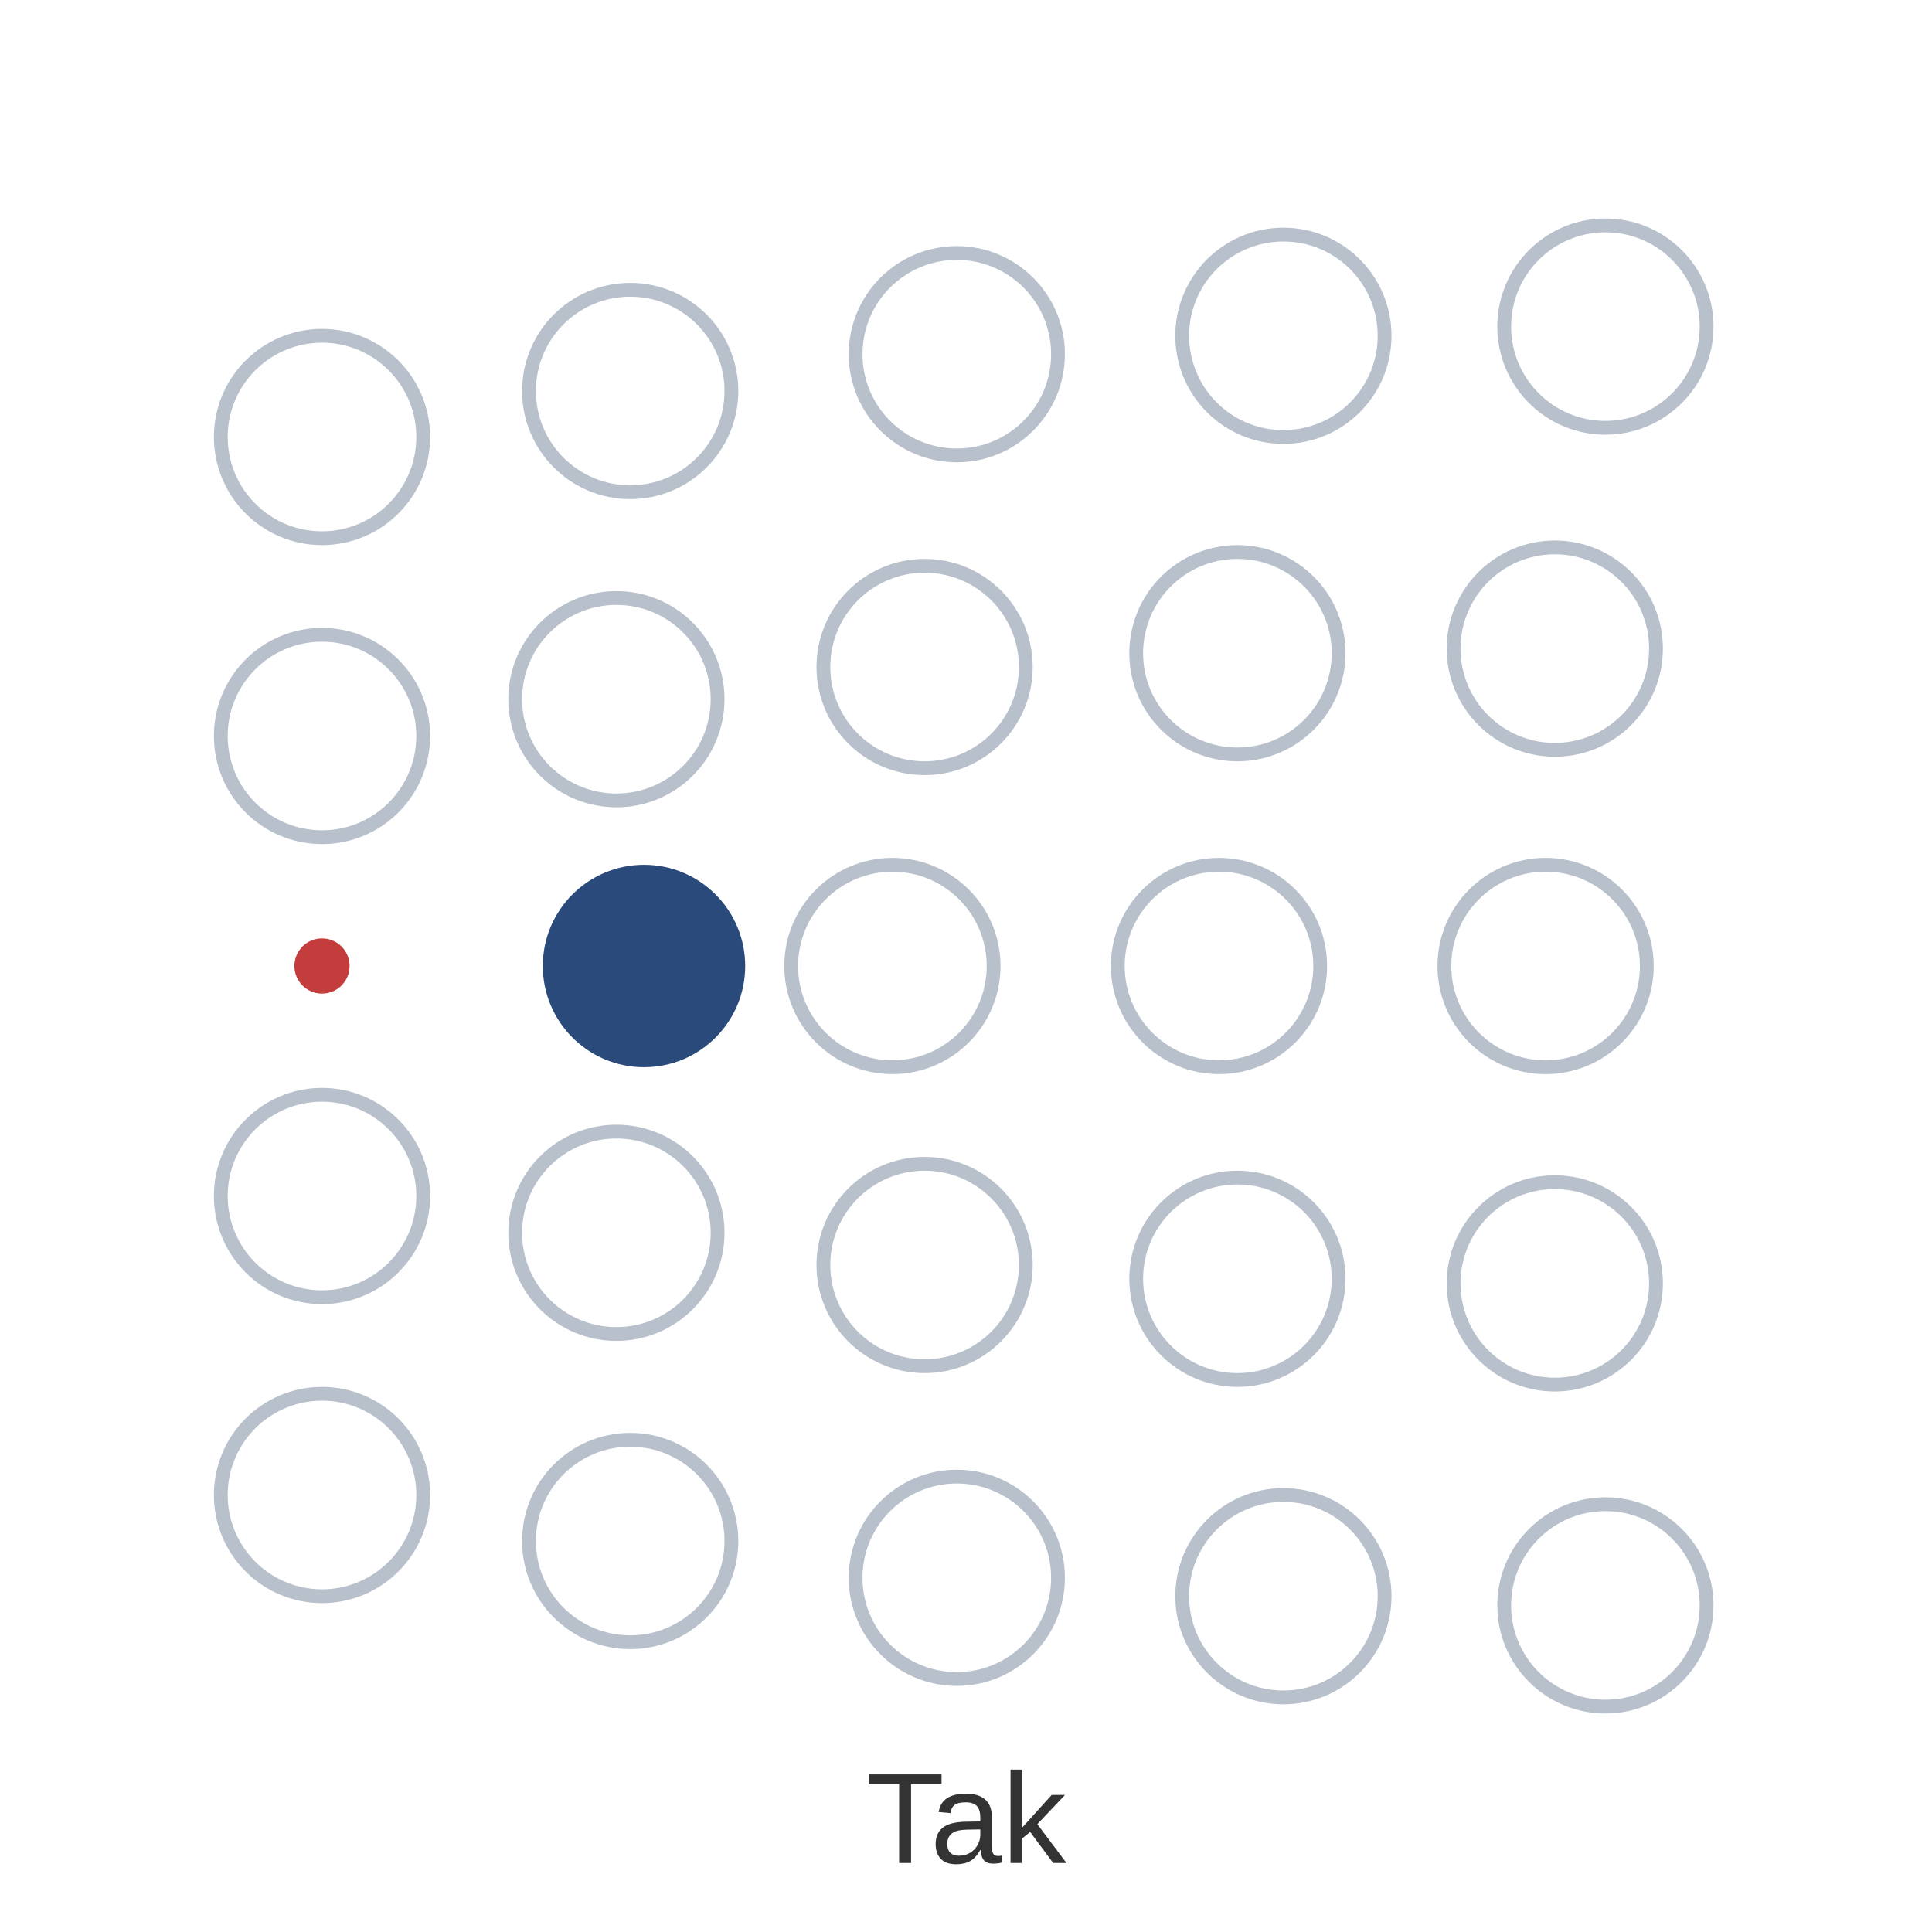
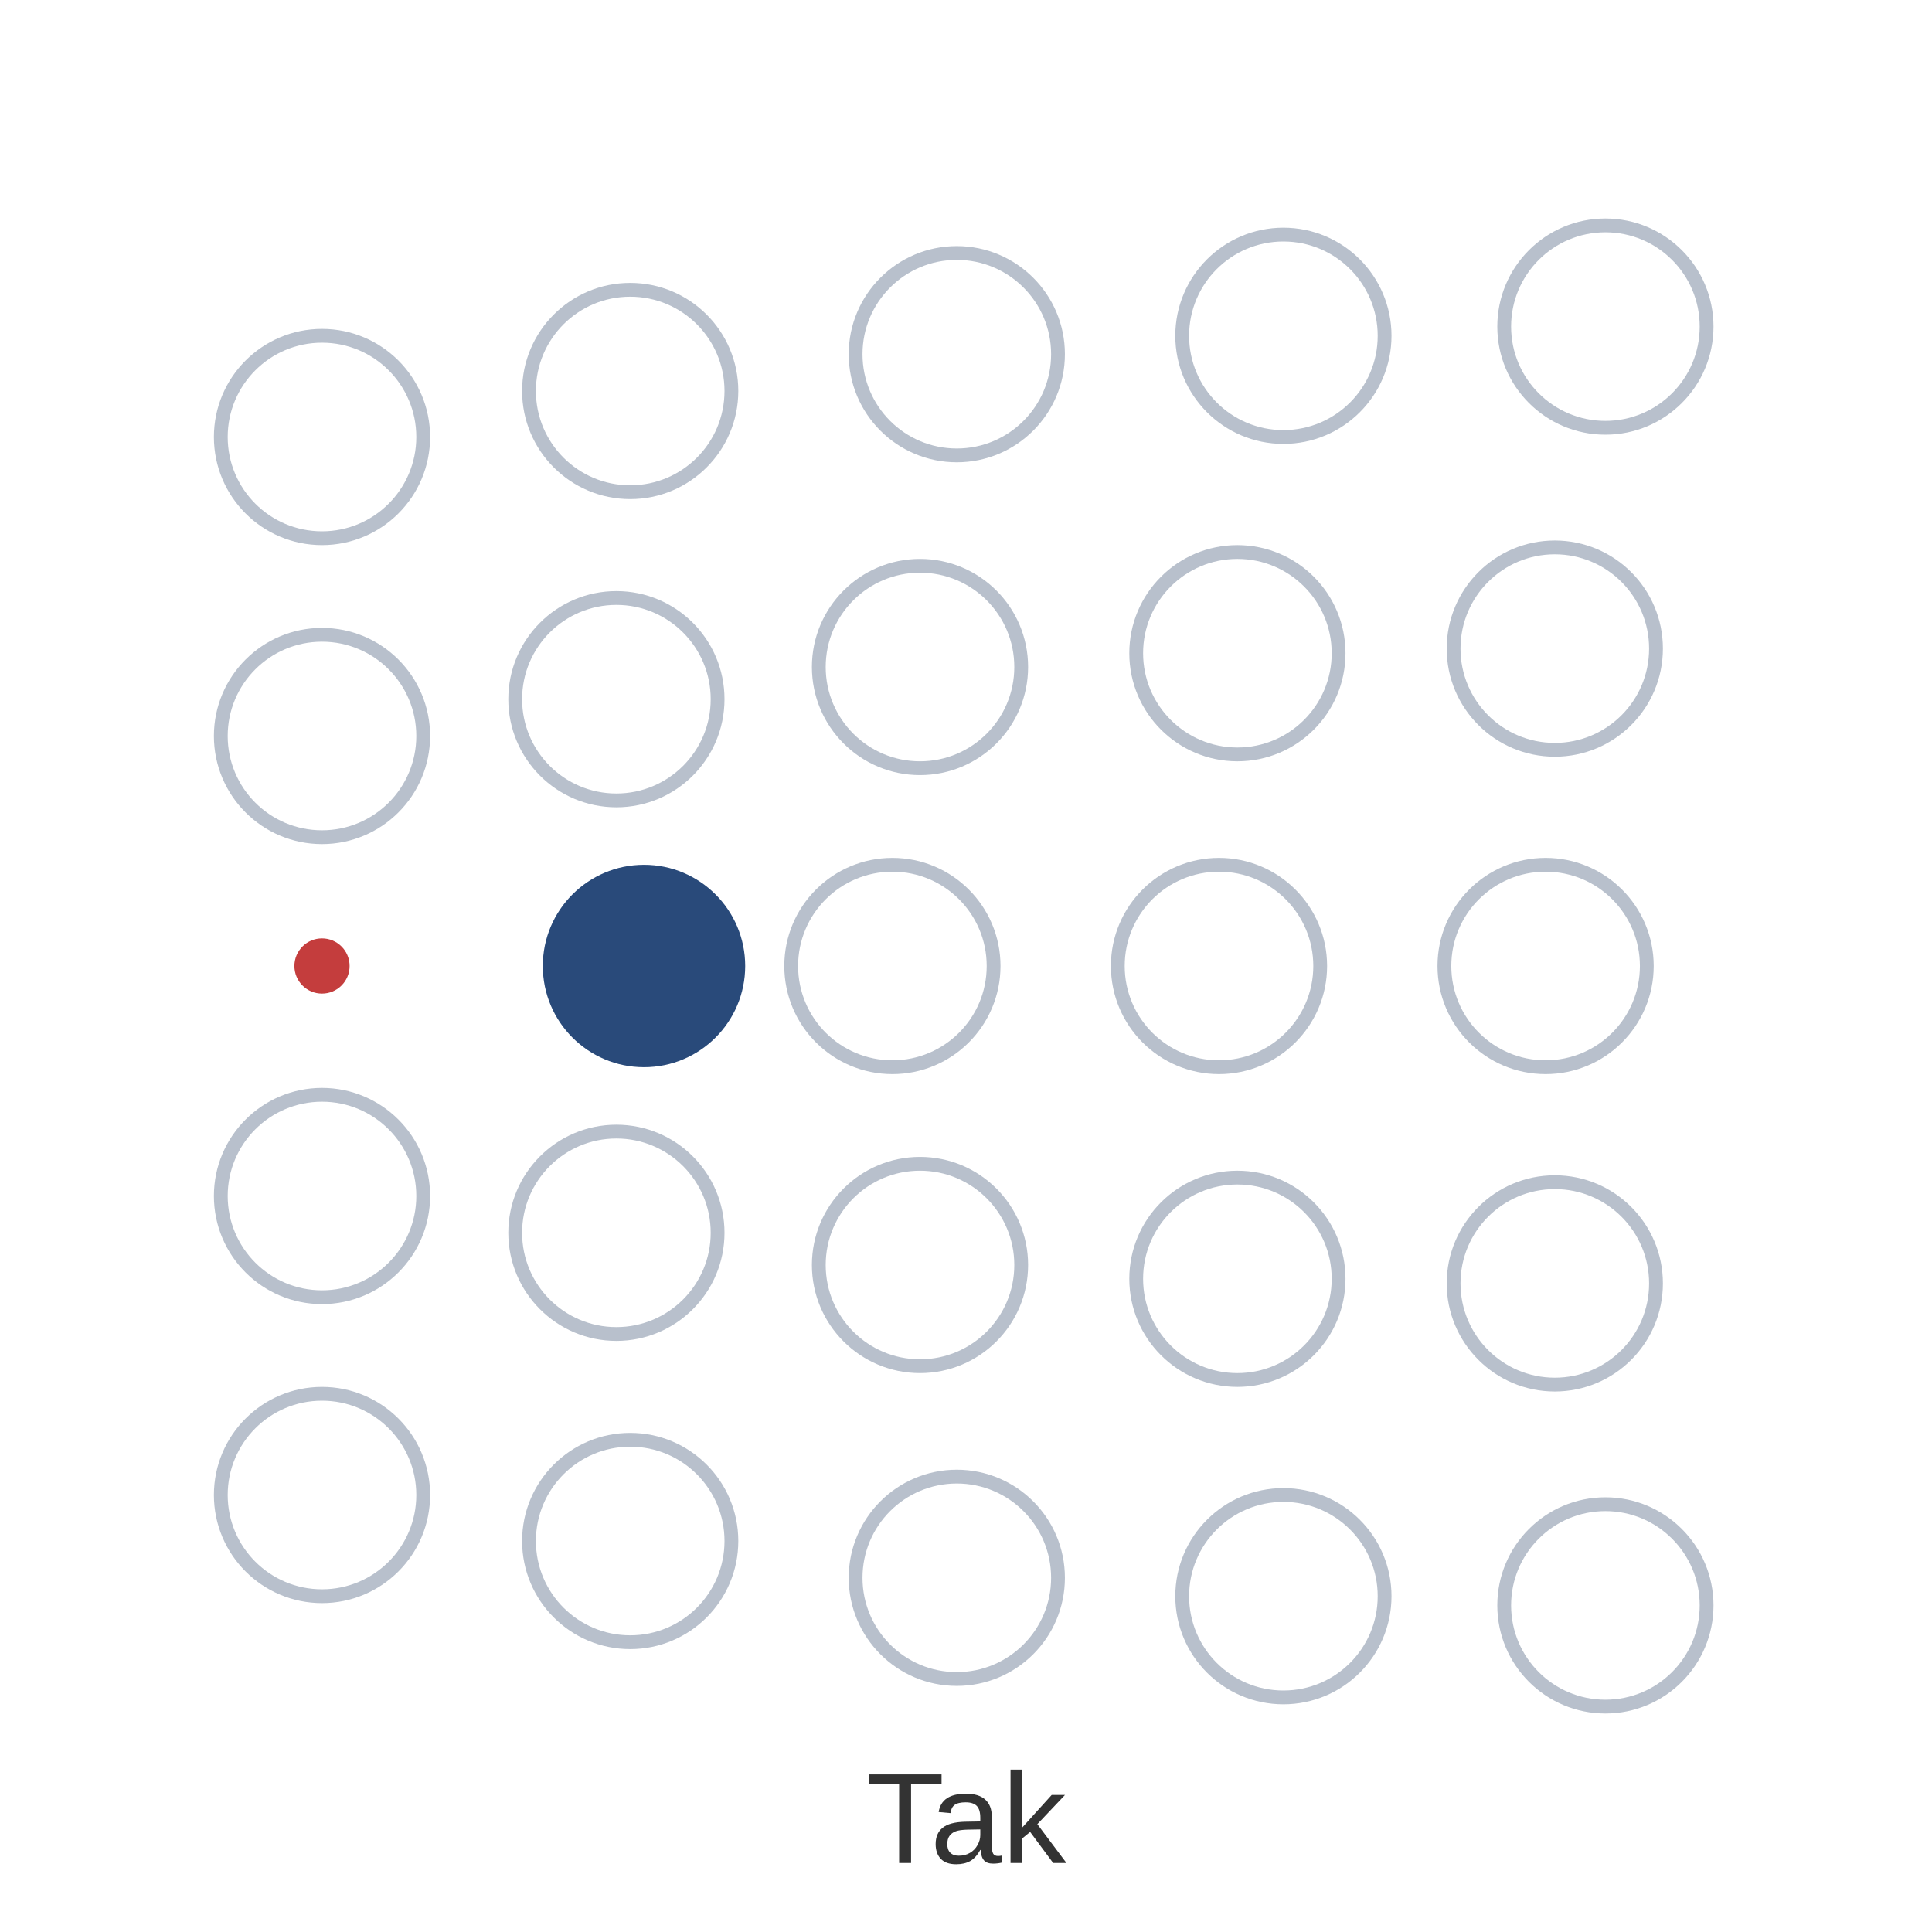
<svg xmlns="http://www.w3.org/2000/svg" width="420" height="420" viewBox="0 0 420 420">
  <rect width="100%" height="100%" fill="white" />
  <g fill="none" stroke="#b8c0cc" stroke-width="3">
    <circle cx="70" cy="95" r="22" />
    <circle cx="137" cy="85" r="22" />
    <circle cx="208" cy="77" r="22" />
    <circle cx="279" cy="73" r="22" />
    <circle cx="349" cy="71" r="22" />
    <circle cx="70" cy="160" r="22" />
    <circle cx="134" cy="152" r="22" />
-     <circle cx="201" cy="145" r="22" />
+     <circle cx="200" cy="145" r="22" />
    <circle cx="269" cy="142" r="22" />
    <circle cx="338" cy="141" r="22" />
    <circle cx="194" cy="210" r="22" />
    <circle cx="265" cy="210" r="22" />
    <circle cx="336" cy="210" r="22" />
    <circle cx="70" cy="260" r="22" />
    <circle cx="134" cy="268" r="22" />
-     <circle cx="201" cy="275" r="22" />
+     <circle cx="200" cy="275" r="22" />
    <circle cx="269" cy="278" r="22" />
    <circle cx="338" cy="279" r="22" />
    <circle cx="70" cy="325" r="22" />
    <circle cx="137" cy="335" r="22" />
    <circle cx="208" cy="343" r="22" />
    <circle cx="279" cy="347" r="22" />
    <circle cx="349" cy="349" r="22" />
  </g>
  <circle cx="140" cy="210" r="22" fill="#294a7a" />
  <circle cx="70" cy="210" r="6" fill="#c43d3d" />
  <text x="210" y="405" text-anchor="middle" font-family="Arial, sans-serif" font-size="28" fill="#333">
    Tak
  </text>
</svg>
